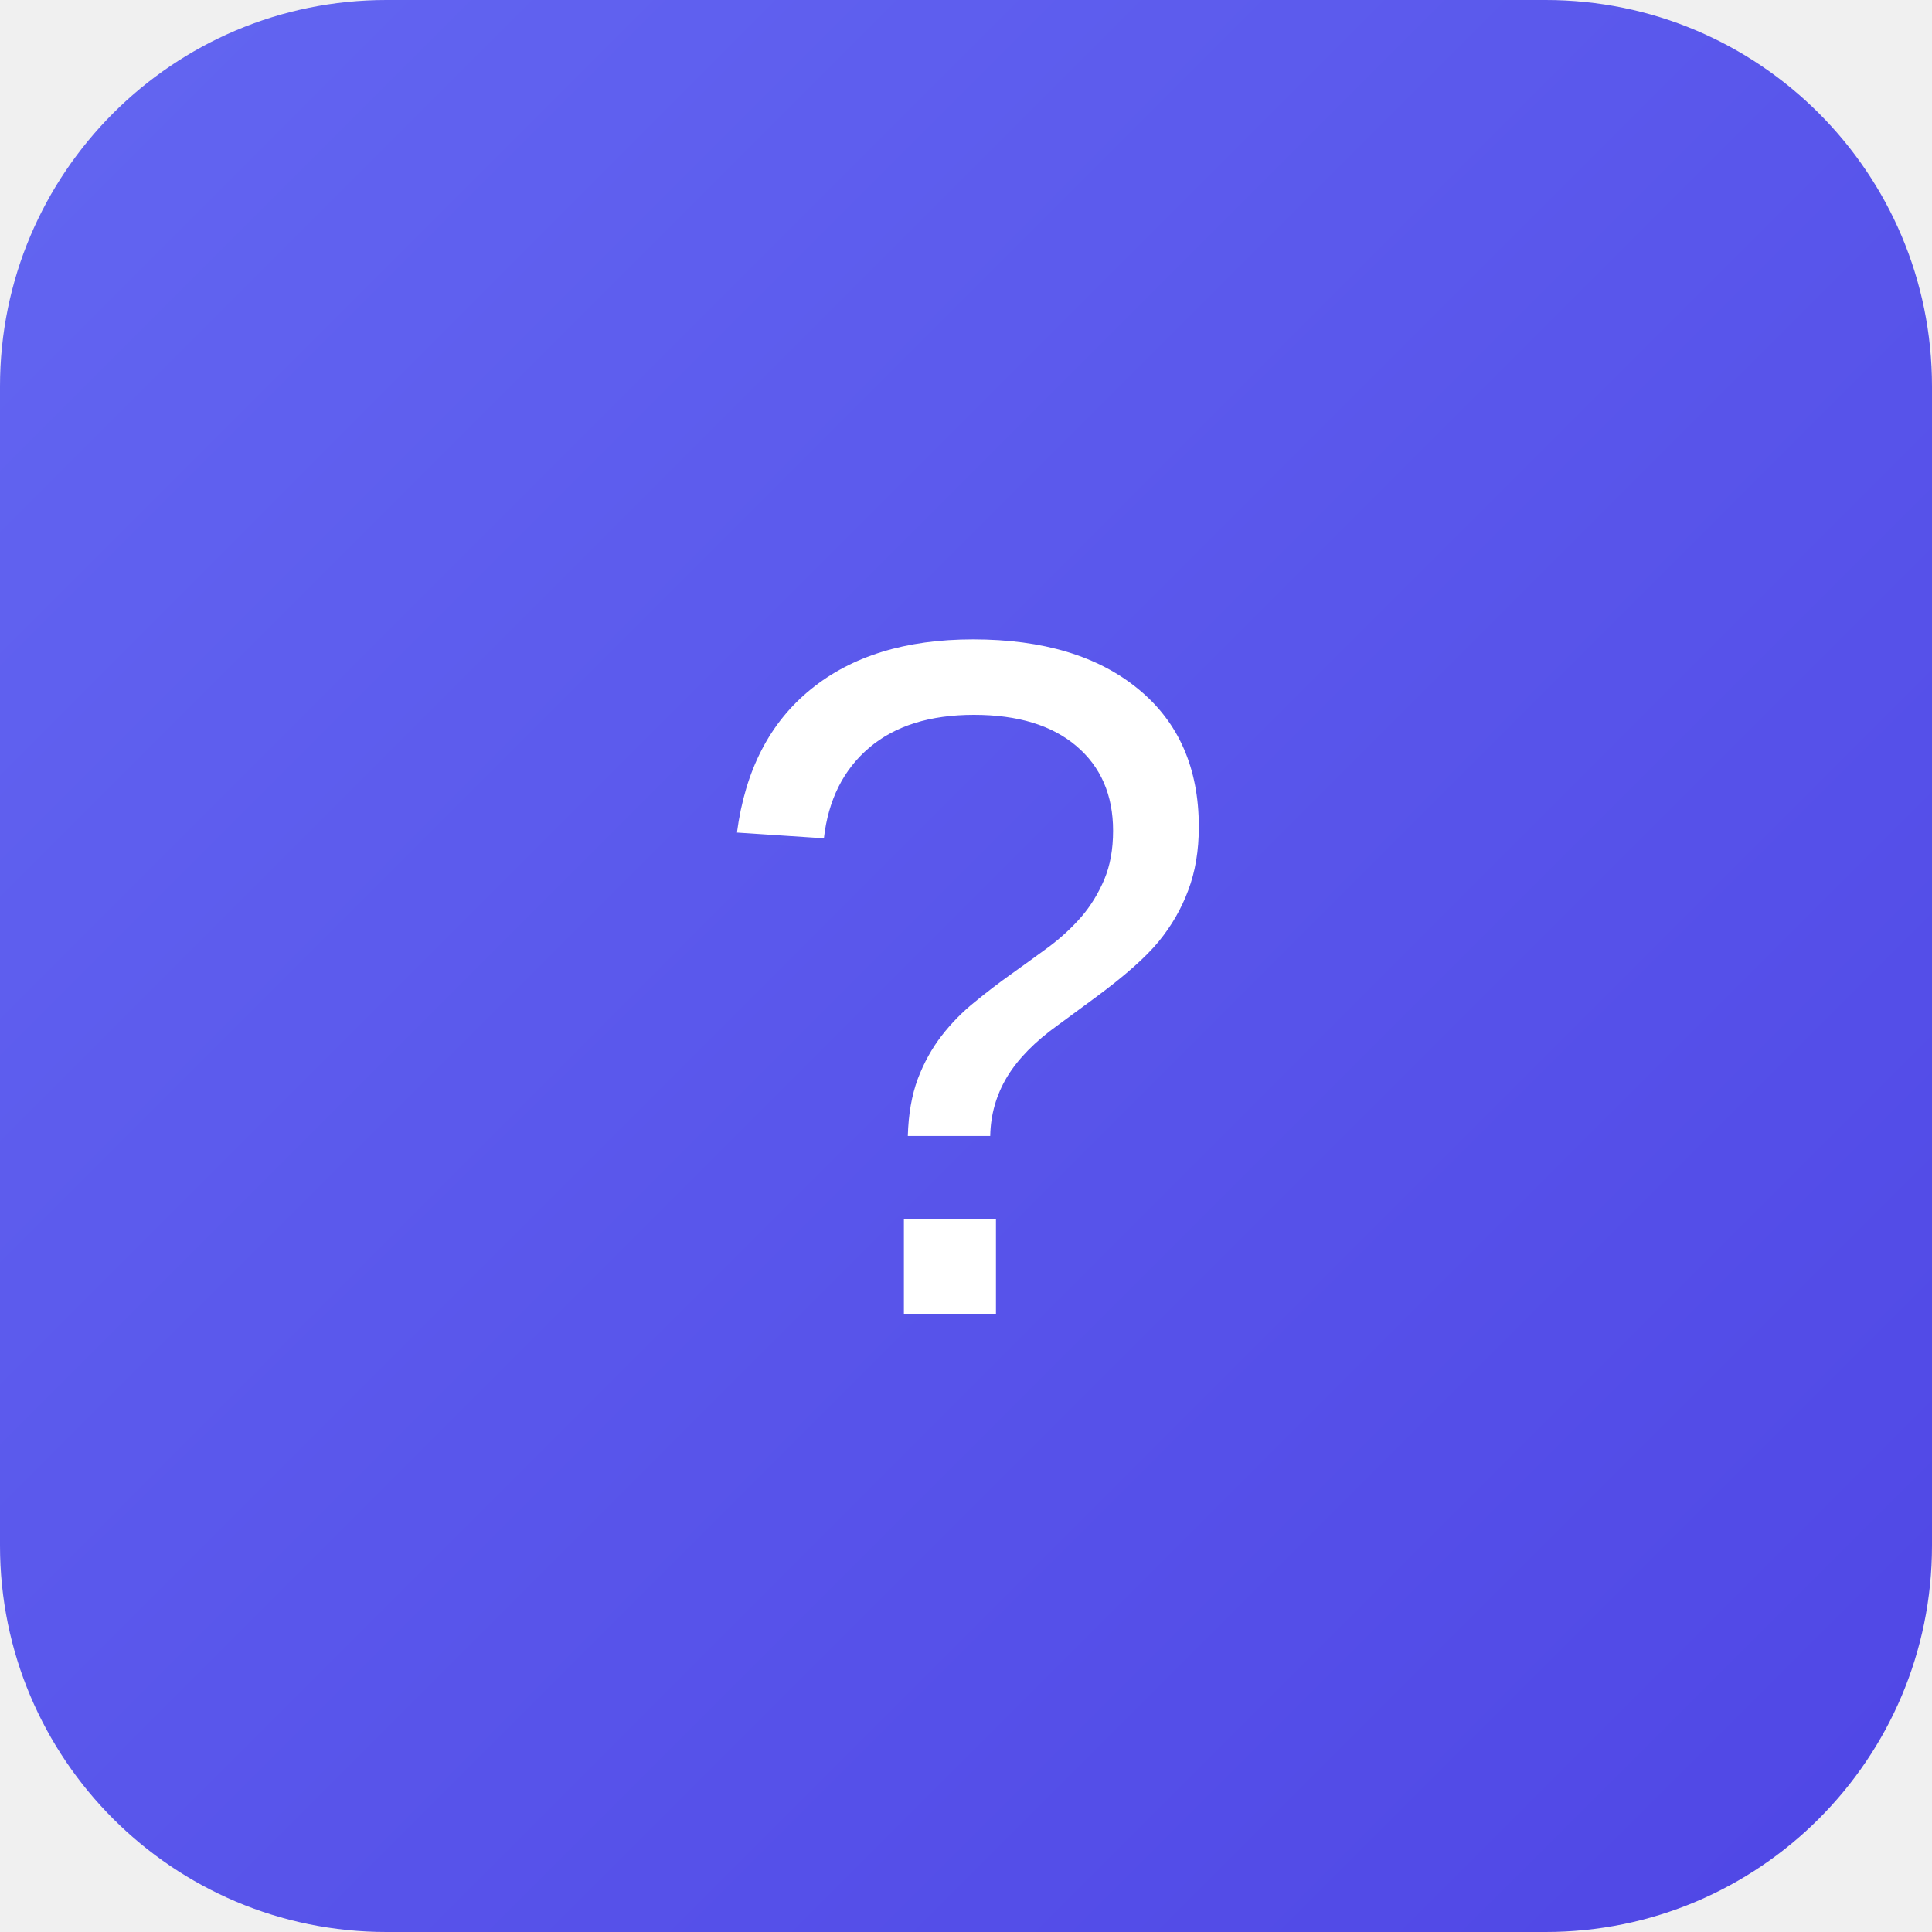
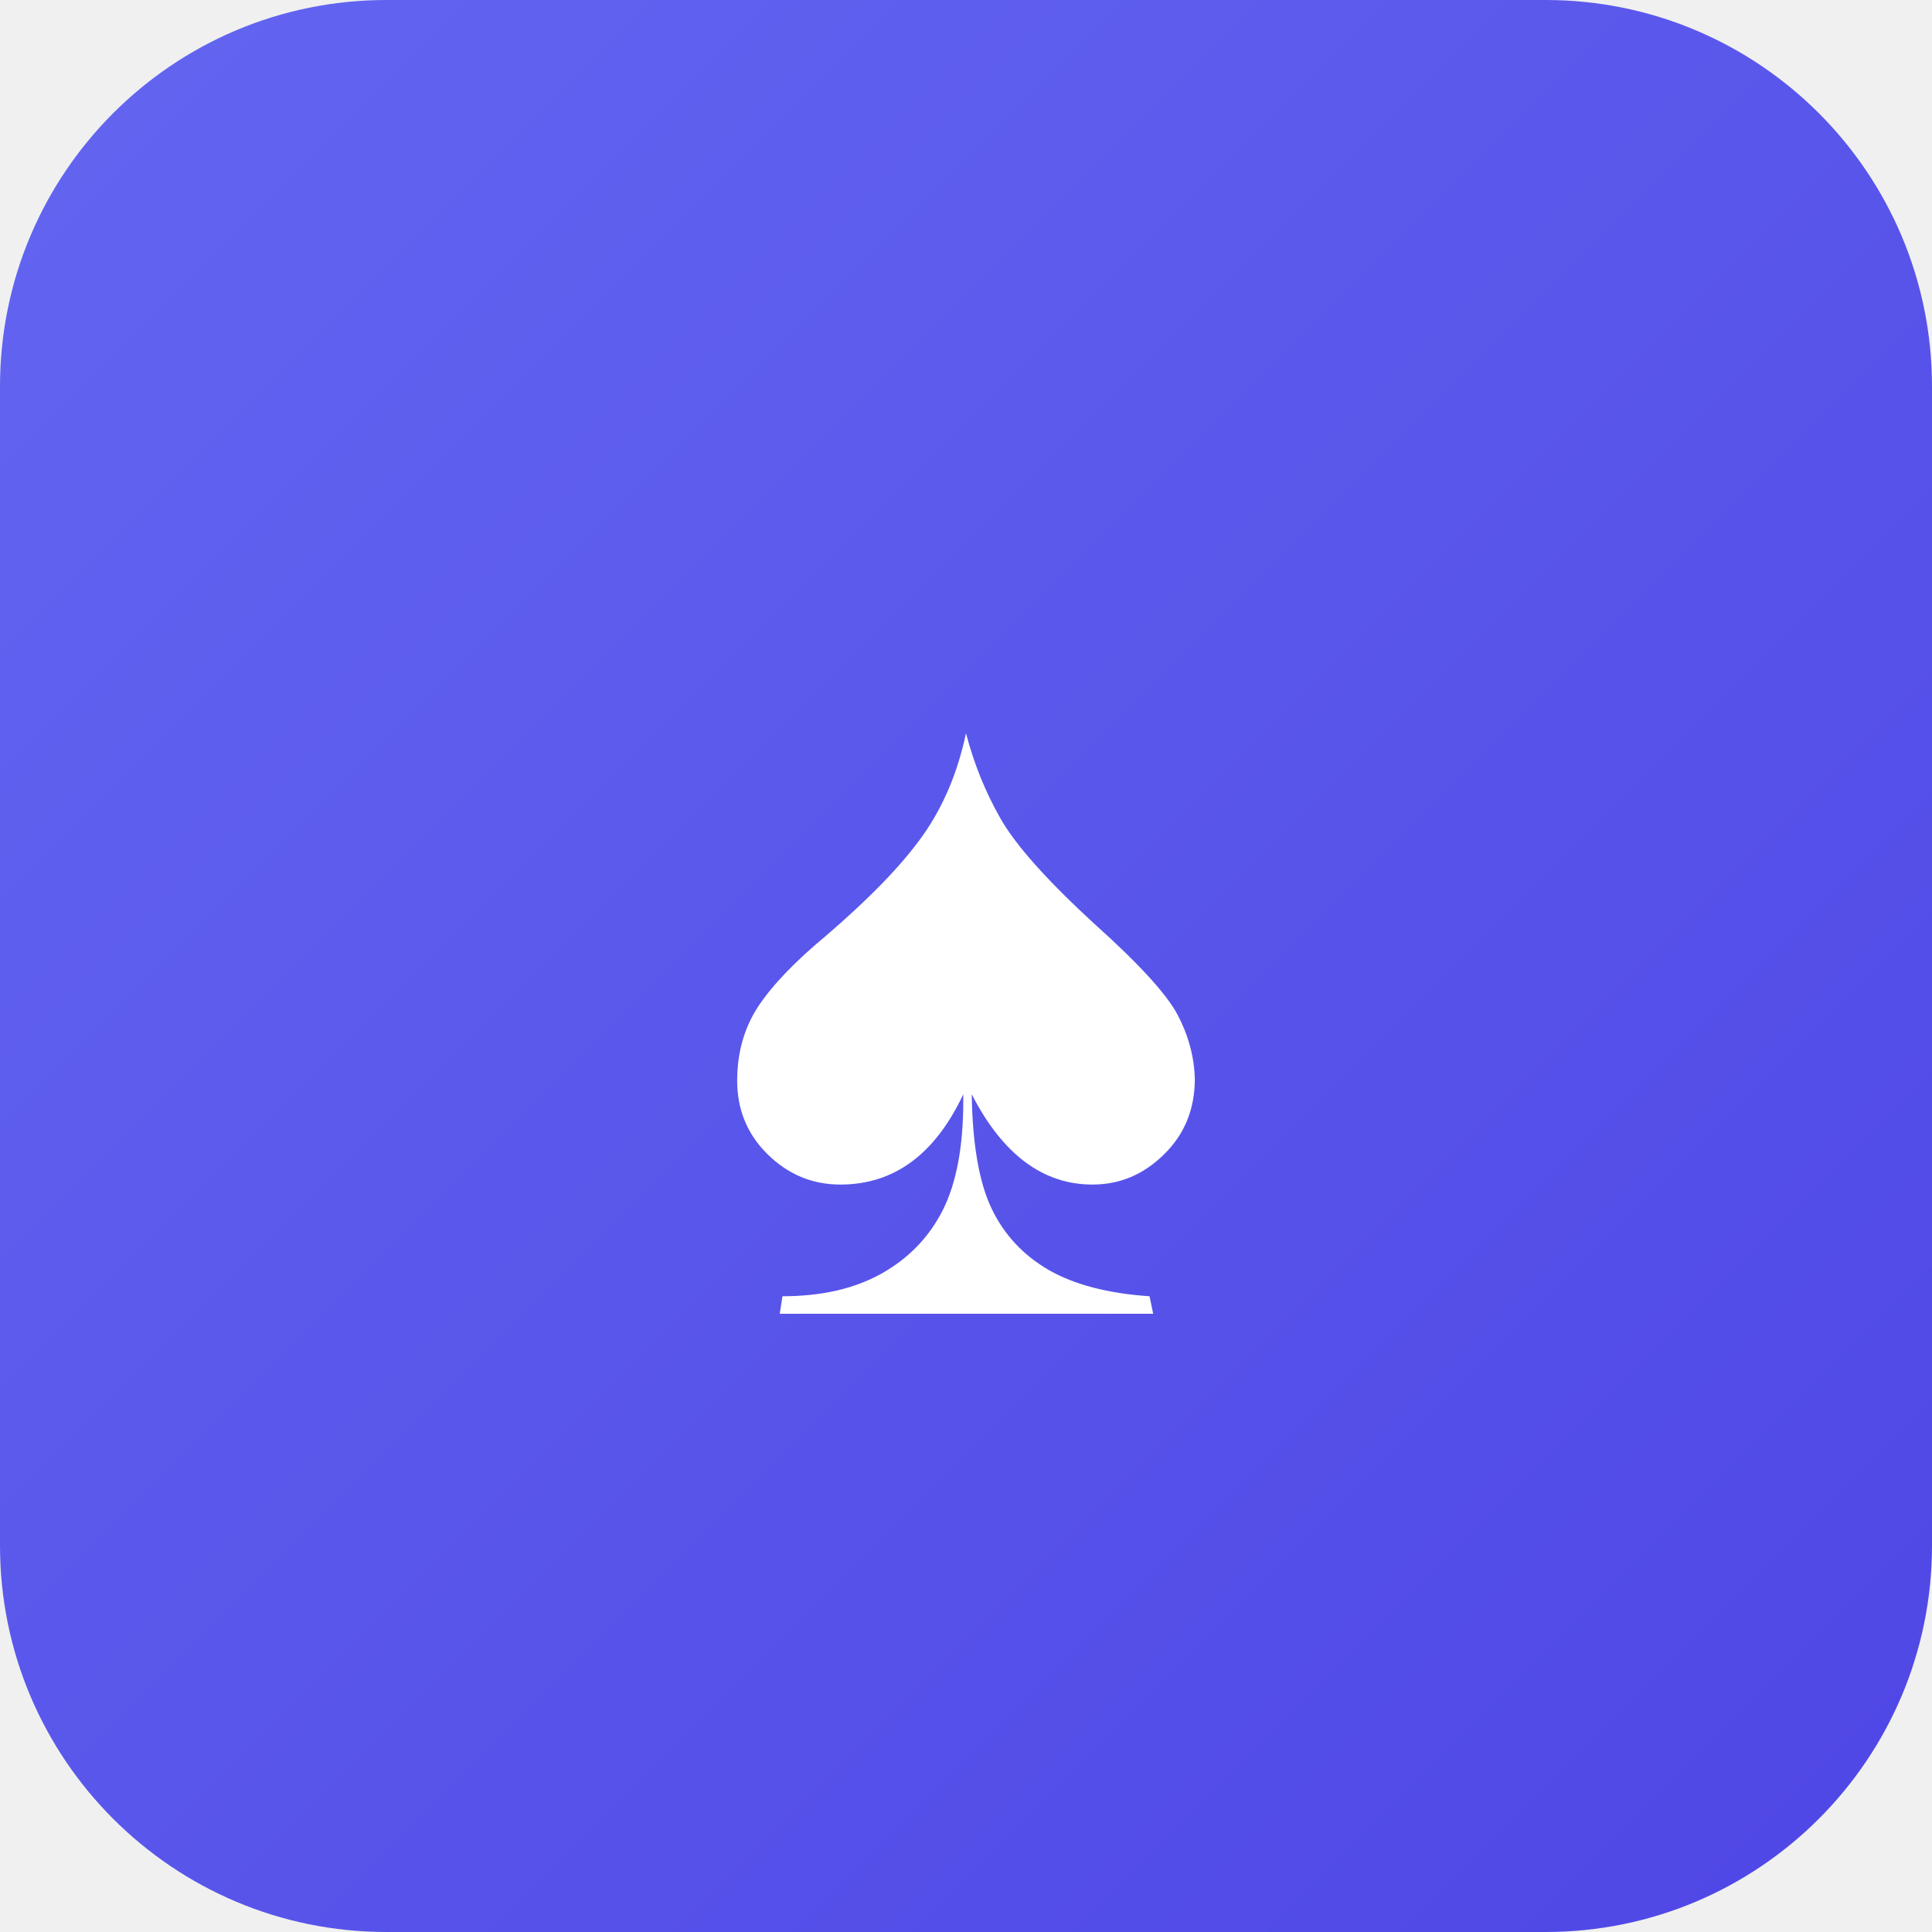
<svg xmlns="http://www.w3.org/2000/svg" viewBox="0 0 100 100">
  <defs>
    <linearGradient id="bg" x1="0%" y1="0%" x2="100%" y2="100%">
      <stop offset="0%" style="stop-color:#6366f1" />
      <stop offset="100%" style="stop-color:#4f46e5" />
    </linearGradient>
  </defs>
  <rect width="100" height="100" rx="20" fill="url(#bg)" />
-   <text x="50" y="68" text-anchor="middle" font-size="50" fill="white" font-family="Arial">?</text>
+   <text x="50" y="68" text-anchor="middle" font-size="50" fill="white" font-family="Arial">♠</text>
</svg>
